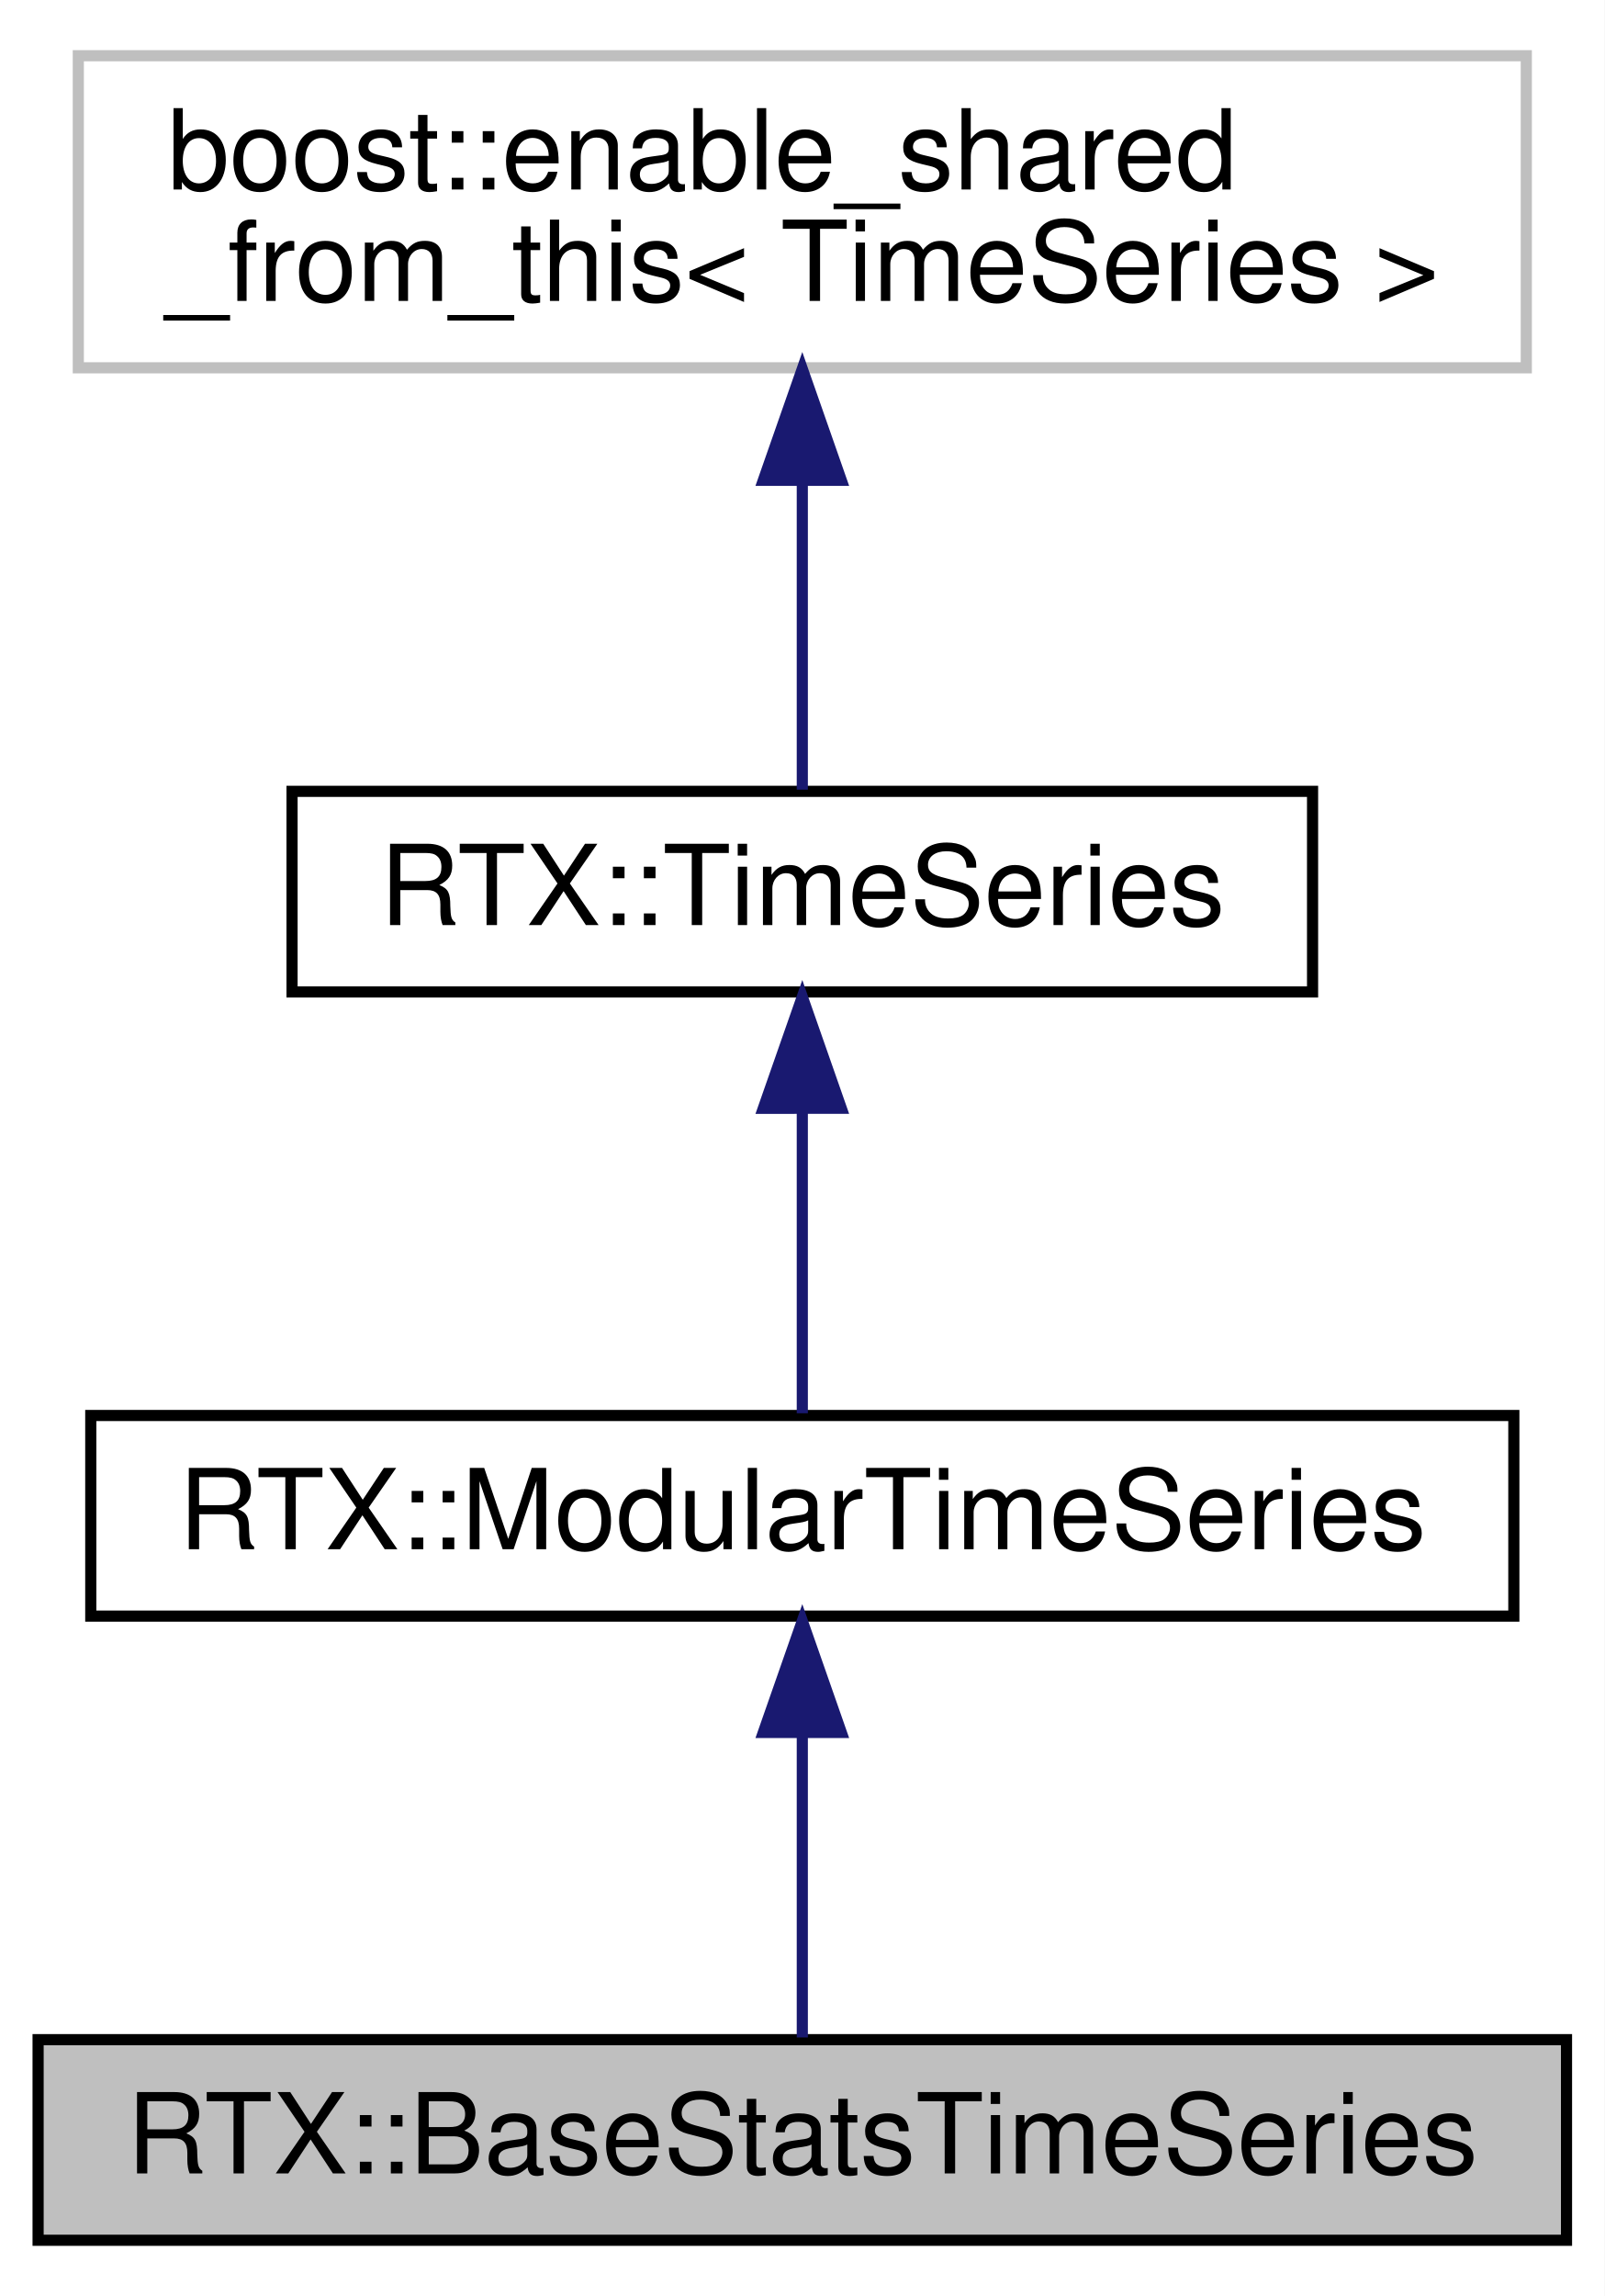
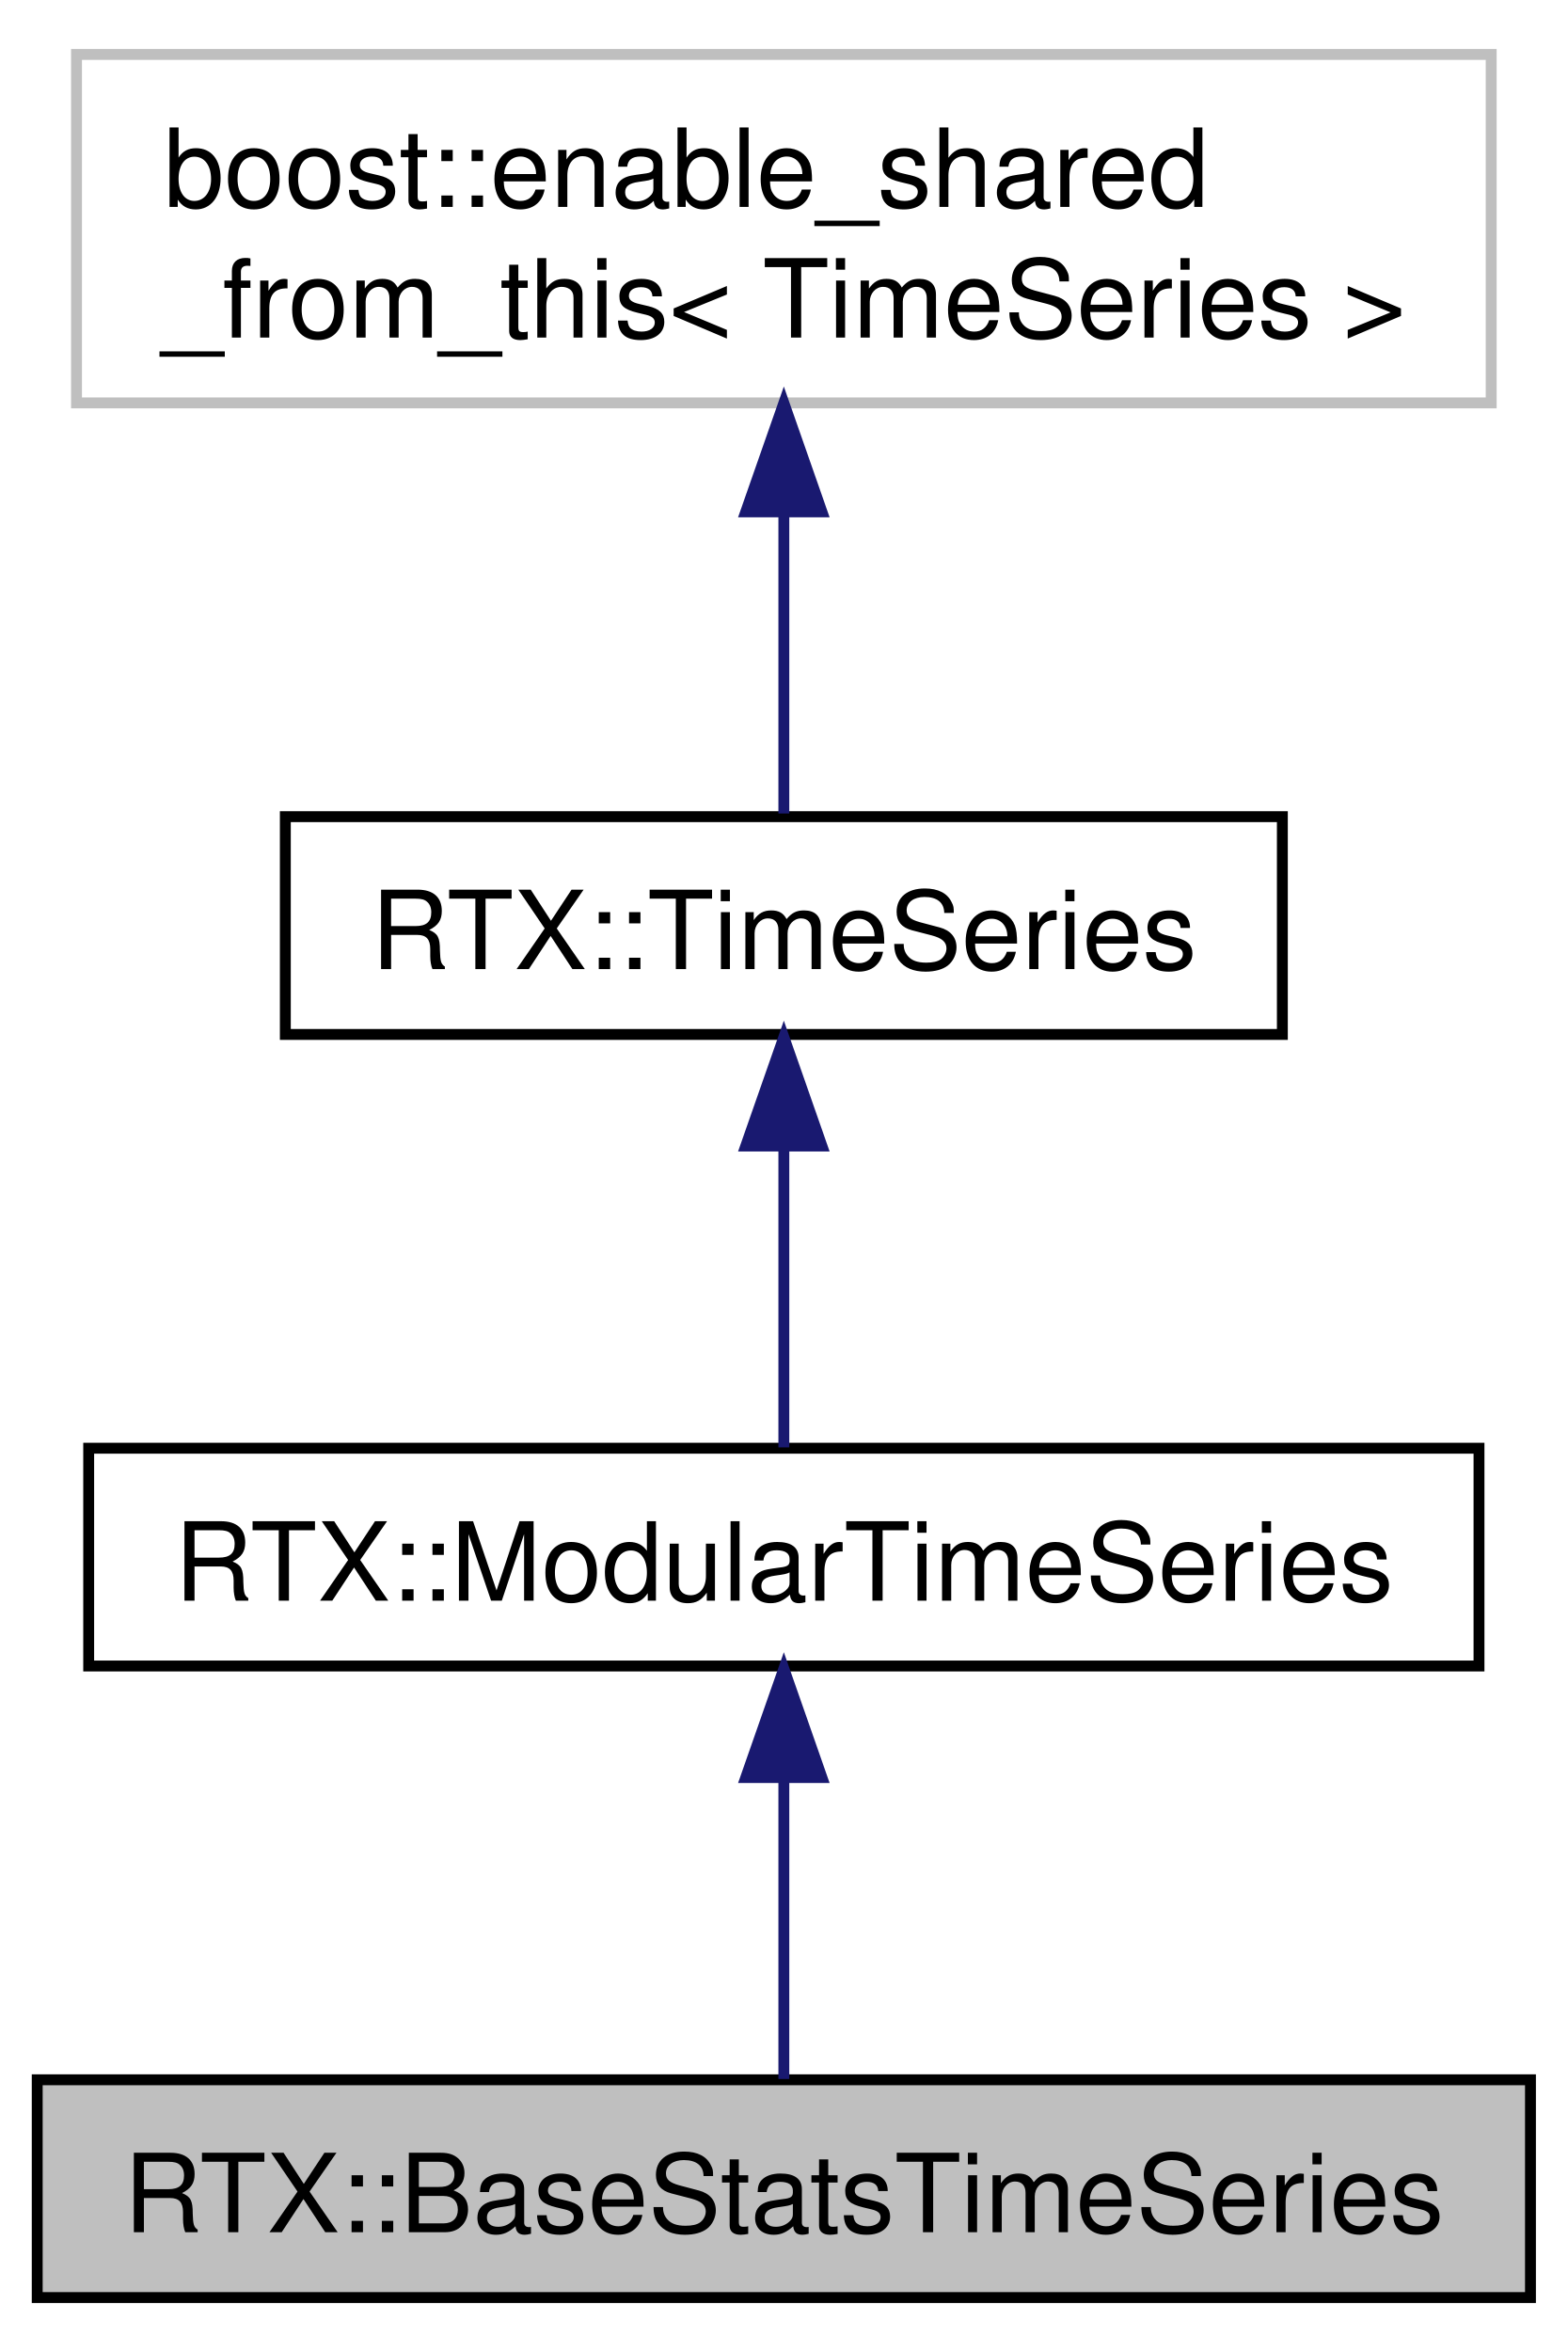
- <svg xmlns="http://www.w3.org/2000/svg" xmlns:xlink="http://www.w3.org/1999/xlink" width="144pt" height="206pt" viewBox="0.00 0.00 144.00 206.00">
-   <g id="graph0" class="graph" transform="scale(1 1) rotate(0) translate(4 202)">
-     <polygon fill="white" stroke="none" points="-4,4 -4,-202 140,-202 140,4 -4,4" />
+ <svg xmlns="http://www.w3.org/2000/svg" xmlns:xlink="http://www.w3.org/1999/xlink" width="144pt" height="216pt" viewBox="0.00 0.00 144.00 216.00">
+   <g id="graph1" class="graph" transform="scale(1 1) rotate(0) translate(4 212)">
+     <polygon fill="white" stroke="white" points="-4,5 -4,-212 141,-212 141,5 -4,5" />
    <g id="node1" class="node">
-       <polygon fill="#bfbfbf" stroke="black" points="-0.581,-1 -0.581,-19 136.581,-19 136.581,-1 -0.581,-1" />
+       <polygon fill="#bfbfbf" stroke="black" points="-0.581,-1 -0.581,-21 136.581,-21 136.581,-1 -0.581,-1" />
      <text text-anchor="middle" x="68" y="-7" font-family="Helvetica,sans-Serif" font-size="10.00">RTX::BaseStatsTimeSeries</text>
    </g>
    <g id="node2" class="node">
-       <g id="a_node2">
-         <a xlink:href="class_r_t_x_1_1_modular_time_series.html" target="_top" xlink:title="A Time Series class that allows a single upstream TimeSeries. ">
-           <polygon fill="white" stroke="black" points="4.146,-57 4.146,-75 131.854,-75 131.854,-57 4.146,-57" />
-           <text text-anchor="middle" x="68" y="-63" font-family="Helvetica,sans-Serif" font-size="10.00">RTX::ModularTimeSeries</text>
-         </a>
-       </g>
-     </g>
-     <g id="edge1" class="edge">
-       <path fill="none" stroke="midnightblue" d="M68,-46.329C68,-37.077 68,-26.38 68,-19.201" />
-       <polygon fill="midnightblue" stroke="midnightblue" points="64.5,-46.562 68,-56.562 71.5,-46.562 64.5,-46.562" />
-     </g>
-     <g id="node3" class="node">
-       <g id="a_node3">
-         <a xlink:href="class_r_t_x_1_1_time_series.html" target="_top" xlink:title="An abstraction of Points ordered in time. ">
-           <polygon fill="white" stroke="black" points="22.209,-113 22.209,-131 113.791,-131 113.791,-113 22.209,-113" />
-           <text text-anchor="middle" x="68" y="-119" font-family="Helvetica,sans-Serif" font-size="10.00">RTX::TimeSeries</text>
-         </a>
-       </g>
+       <a xlink:href="class_r_t_x_1_1_modular_time_series.html" target="_top" xlink:title="A Time Series class that allows a single upstream TimeSeries. ">
+         <polygon fill="white" stroke="black" points="4.146,-59 4.146,-79 131.854,-79 131.854,-59 4.146,-59" />
+         <text text-anchor="middle" x="68" y="-65" font-family="Helvetica,sans-Serif" font-size="10.00">RTX::ModularTimeSeries</text>
+       </a>
    </g>
    <g id="edge2" class="edge">
-       <path fill="none" stroke="midnightblue" d="M68,-102.329C68,-93.077 68,-82.38 68,-75.201" />
-       <polygon fill="midnightblue" stroke="midnightblue" points="64.5,-102.562 68,-112.562 71.5,-102.563 64.5,-102.562" />
+       <path fill="none" stroke="midnightblue" d="M68,-48.706C68,-39.338 68,-28.526 68,-21.075" />
+       <polygon fill="midnightblue" stroke="midnightblue" points="64.5,-48.753 68,-58.753 71.5,-48.753 64.5,-48.753" />
    </g>
    <g id="node4" class="node">
-       <polygon fill="white" stroke="#bfbfbf" points="3.027,-169 3.027,-197 132.973,-197 132.973,-169 3.027,-169" />
-       <text text-anchor="start" x="11.027" y="-185" font-family="Helvetica,sans-Serif" font-size="10.00">boost::enable_shared</text>
-       <text text-anchor="middle" x="68" y="-175" font-family="Helvetica,sans-Serif" font-size="10.00">_from_this&lt; TimeSeries &gt;</text>
+       <a xlink:href="class_r_t_x_1_1_time_series.html" target="_top" xlink:title="An abstraction of Points ordered in time. ">
+         <polygon fill="white" stroke="black" points="22.209,-117 22.209,-137 113.791,-137 113.791,-117 22.209,-117" />
+         <text text-anchor="middle" x="68" y="-123" font-family="Helvetica,sans-Serif" font-size="10.00">RTX::TimeSeries</text>
+       </a>
    </g>
-     <g id="edge3" class="edge">
-       <path fill="none" stroke="midnightblue" d="M68,-158.886C68,-149.094 68,-138.316 68,-131.153" />
-       <polygon fill="midnightblue" stroke="midnightblue" points="64.5,-158.906 68,-168.906 71.5,-158.906 64.5,-158.906" />
+     <g id="edge4" class="edge">
+       <path fill="none" stroke="midnightblue" d="M68,-106.707C68,-97.338 68,-86.526 68,-79.075" />
+       <polygon fill="midnightblue" stroke="midnightblue" points="64.5,-106.753 68,-116.753 71.5,-106.753 64.5,-106.753" />
+     </g>
+     <g id="node6" class="node">
+       <polygon fill="white" stroke="#bfbfbf" points="3.027,-175 3.027,-207 132.973,-207 132.973,-175 3.027,-175" />
+       <text text-anchor="start" x="11.027" y="-193" font-family="Helvetica,sans-Serif" font-size="10.00">boost::enable_shared</text>
+       <text text-anchor="middle" x="68" y="-181" font-family="Helvetica,sans-Serif" font-size="10.00">_from_this&lt; TimeSeries &gt;</text>
+     </g>
+     <g id="edge6" class="edge">
+       <path fill="none" stroke="midnightblue" d="M68,-164.922C68,-155.172 68,-144.61 68,-137.29" />
+       <polygon fill="midnightblue" stroke="midnightblue" points="64.5,-164.991 68,-174.992 71.5,-164.992 64.5,-164.991" />
    </g>
  </g>
</svg>
